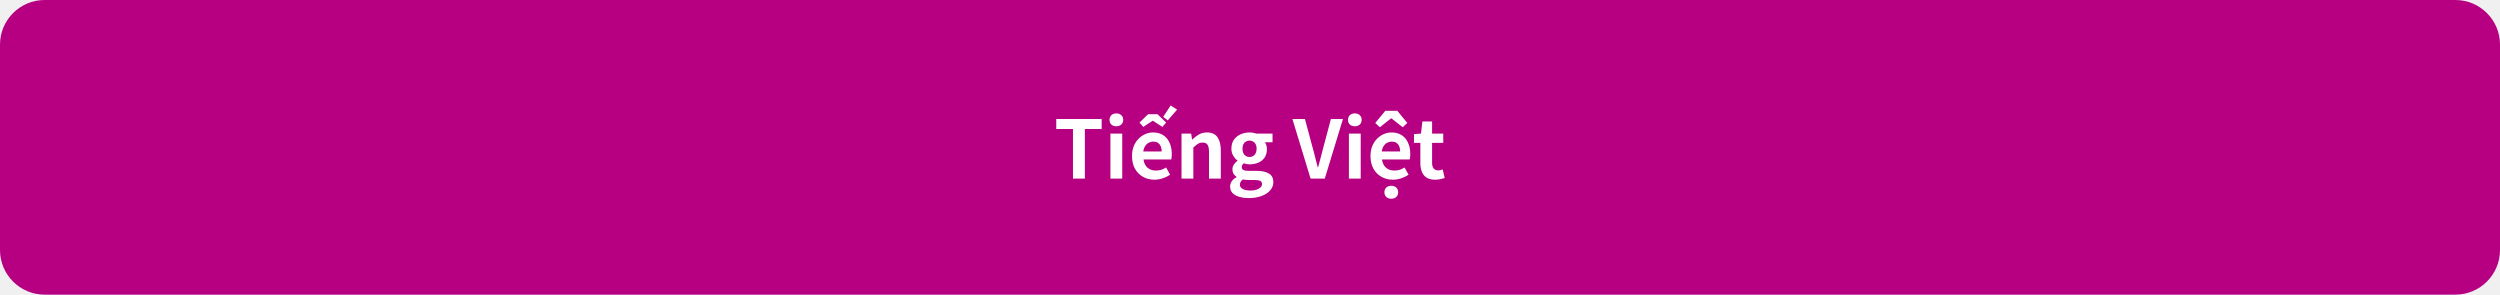
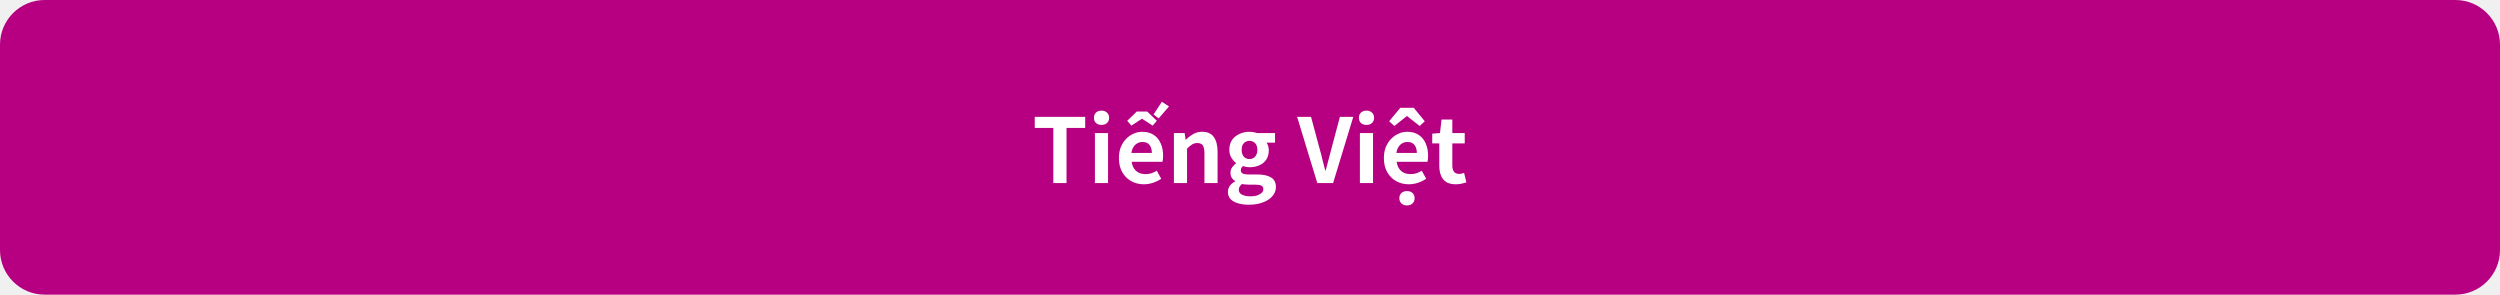
<svg xmlns="http://www.w3.org/2000/svg" width="560" height="66" viewBox="0 0 560 66" fill="none">
  <rect width="560" height="66" rx="10" fill="#B60081" />
-   <path d="M240.347 40V28.894H236.603V26.662H246.773V28.894H243.011V40H240.347ZM248.735 40V29.92H251.381V40H248.735ZM250.067 28.282C249.599 28.282 249.227 28.156 248.951 27.904C248.675 27.64 248.537 27.286 248.537 26.842C248.537 26.41 248.675 26.062 248.951 25.798C249.227 25.534 249.599 25.402 250.067 25.402C250.511 25.402 250.877 25.534 251.165 25.798C251.453 26.062 251.597 26.41 251.597 26.842C251.597 27.286 251.453 27.64 251.165 27.904C250.877 28.156 250.511 28.282 250.067 28.282ZM258.594 40.252C257.658 40.252 256.812 40.042 256.056 39.622C255.3 39.202 254.694 38.596 254.238 37.804C253.794 37.012 253.572 36.064 253.572 34.96C253.572 34.144 253.698 33.412 253.95 32.764C254.214 32.116 254.568 31.564 255.012 31.108C255.468 30.64 255.972 30.286 256.524 30.046C257.088 29.794 257.67 29.668 258.27 29.668C259.194 29.668 259.968 29.878 260.592 30.298C261.216 30.706 261.684 31.276 261.996 32.008C262.32 32.728 262.482 33.556 262.482 34.492C262.482 34.732 262.47 34.966 262.446 35.194C262.422 35.41 262.392 35.584 262.356 35.716H256.146C256.218 36.256 256.38 36.712 256.632 37.084C256.884 37.456 257.208 37.738 257.604 37.93C258 38.11 258.45 38.2 258.954 38.2C259.362 38.2 259.746 38.146 260.106 38.038C260.466 37.918 260.832 37.744 261.204 37.516L262.104 39.136C261.612 39.472 261.06 39.742 260.448 39.946C259.836 40.15 259.218 40.252 258.594 40.252ZM256.092 33.934H260.214C260.214 33.262 260.058 32.728 259.746 32.332C259.446 31.924 258.966 31.72 258.306 31.72C257.958 31.72 257.628 31.804 257.316 31.972C257.004 32.128 256.74 32.374 256.524 32.71C256.308 33.034 256.164 33.442 256.092 33.934ZM256.092 28.426L255.246 27.454L257.172 25.582H259.278L261.222 27.454L260.376 28.426L258.27 27.058H258.18L256.092 28.426ZM261.582 26.968L260.556 26.176L262.23 23.62L263.67 24.556L261.582 26.968ZM264.661 40V29.92H266.821L267.019 31.252H267.073C267.517 30.82 268.003 30.448 268.531 30.136C269.059 29.824 269.665 29.668 270.349 29.668C271.441 29.668 272.233 30.028 272.725 30.748C273.217 31.456 273.463 32.446 273.463 33.718V40H270.817V34.042C270.817 33.262 270.703 32.716 270.475 32.404C270.259 32.092 269.899 31.936 269.395 31.936C268.987 31.936 268.627 32.032 268.315 32.224C268.015 32.416 267.679 32.698 267.307 33.07V40H264.661ZM279.739 44.374C278.947 44.374 278.233 44.278 277.597 44.086C276.961 43.906 276.457 43.624 276.085 43.24C275.725 42.868 275.545 42.382 275.545 41.782C275.545 41.362 275.665 40.972 275.905 40.612C276.145 40.252 276.505 39.946 276.985 39.694V39.604C276.721 39.436 276.499 39.214 276.319 38.938C276.151 38.662 276.067 38.314 276.067 37.894C276.067 37.522 276.175 37.174 276.391 36.85C276.619 36.514 276.883 36.238 277.183 36.022V35.95C276.835 35.698 276.523 35.344 276.247 34.888C275.971 34.432 275.833 33.904 275.833 33.304C275.833 32.512 276.019 31.846 276.391 31.306C276.775 30.766 277.279 30.358 277.903 30.082C278.527 29.806 279.187 29.668 279.883 29.668C280.183 29.668 280.459 29.692 280.711 29.74C280.975 29.788 281.215 29.848 281.431 29.92H285.049V31.864H283.339C283.471 32.044 283.579 32.266 283.663 32.53C283.747 32.794 283.789 33.082 283.789 33.394C283.789 34.15 283.615 34.786 283.267 35.302C282.919 35.806 282.451 36.184 281.863 36.436C281.275 36.688 280.615 36.814 279.883 36.814C279.703 36.814 279.499 36.796 279.271 36.76C279.043 36.712 278.815 36.652 278.587 36.58C278.455 36.7 278.347 36.826 278.263 36.958C278.191 37.078 278.155 37.246 278.155 37.462C278.155 37.714 278.269 37.912 278.497 38.056C278.737 38.2 279.151 38.272 279.739 38.272H281.467C282.679 38.272 283.609 38.476 284.257 38.884C284.905 39.28 285.229 39.916 285.229 40.792C285.229 41.476 285.001 42.082 284.545 42.61C284.101 43.15 283.465 43.576 282.637 43.888C281.821 44.212 280.855 44.374 279.739 44.374ZM279.883 35.176C280.183 35.176 280.453 35.104 280.693 34.96C280.933 34.816 281.125 34.606 281.269 34.33C281.413 34.042 281.485 33.7 281.485 33.304C281.485 32.908 281.413 32.578 281.269 32.314C281.125 32.038 280.933 31.834 280.693 31.702C280.453 31.558 280.183 31.486 279.883 31.486C279.595 31.486 279.331 31.558 279.091 31.702C278.851 31.834 278.659 32.038 278.515 32.314C278.383 32.578 278.317 32.908 278.317 33.304C278.317 33.7 278.383 34.042 278.515 34.33C278.659 34.606 278.851 34.816 279.091 34.96C279.331 35.104 279.595 35.176 279.883 35.176ZM280.135 42.682C280.651 42.682 281.095 42.616 281.467 42.484C281.851 42.352 282.151 42.178 282.367 41.962C282.583 41.746 282.691 41.506 282.691 41.242C282.691 40.882 282.547 40.636 282.259 40.504C281.971 40.384 281.557 40.324 281.017 40.324H279.775C279.475 40.324 279.217 40.312 279.001 40.288C278.785 40.276 278.581 40.246 278.389 40.198C278.161 40.378 277.993 40.564 277.885 40.756C277.789 40.96 277.741 41.17 277.741 41.386C277.741 41.794 277.957 42.112 278.389 42.34C278.821 42.568 279.403 42.682 280.135 42.682ZM293.567 40L289.499 26.662H292.307L294.053 33.16C294.269 33.892 294.455 34.606 294.611 35.302C294.779 35.986 294.965 36.706 295.169 37.462H295.259C295.475 36.706 295.667 35.986 295.835 35.302C296.003 34.606 296.189 33.892 296.393 33.16L298.121 26.662H300.821L296.753 40H293.567ZM302.155 40V29.92H304.801V40H302.155ZM303.487 28.282C303.019 28.282 302.647 28.156 302.371 27.904C302.095 27.64 301.957 27.286 301.957 26.842C301.957 26.41 302.095 26.062 302.371 25.798C302.647 25.534 303.019 25.402 303.487 25.402C303.931 25.402 304.297 25.534 304.585 25.798C304.873 26.062 305.017 26.41 305.017 26.842C305.017 27.286 304.873 27.64 304.585 27.904C304.297 28.156 303.931 28.282 303.487 28.282ZM312.014 40.252C311.078 40.252 310.232 40.042 309.476 39.622C308.72 39.202 308.114 38.596 307.658 37.804C307.214 37.012 306.992 36.064 306.992 34.96C306.992 34.144 307.118 33.412 307.37 32.764C307.634 32.116 307.988 31.564 308.432 31.108C308.888 30.64 309.392 30.286 309.944 30.046C310.508 29.794 311.09 29.668 311.69 29.668C312.614 29.668 313.388 29.878 314.012 30.298C314.636 30.706 315.104 31.276 315.416 32.008C315.74 32.728 315.902 33.556 315.902 34.492C315.902 34.732 315.89 34.966 315.866 35.194C315.842 35.41 315.812 35.584 315.776 35.716H309.566C309.638 36.256 309.8 36.712 310.052 37.084C310.304 37.456 310.628 37.738 311.024 37.93C311.42 38.11 311.87 38.2 312.374 38.2C312.782 38.2 313.166 38.146 313.526 38.038C313.886 37.918 314.252 37.744 314.624 37.516L315.524 39.136C315.032 39.472 314.48 39.742 313.868 39.946C313.256 40.15 312.638 40.252 312.014 40.252ZM309.512 33.934H313.634C313.634 33.262 313.478 32.728 313.166 32.332C312.866 31.924 312.386 31.72 311.726 31.72C311.378 31.72 311.048 31.804 310.736 31.972C310.424 32.128 310.16 32.374 309.944 32.71C309.728 33.034 309.584 33.442 309.512 33.934ZM308.054 27.544L310.304 24.826H313.004L315.236 27.544L314.21 28.498L311.69 26.518H311.6L309.098 28.498L308.054 27.544ZM311.654 44.518C311.198 44.518 310.826 44.386 310.538 44.122C310.25 43.858 310.106 43.504 310.106 43.06C310.106 42.616 310.25 42.262 310.538 41.998C310.826 41.746 311.198 41.62 311.654 41.62C312.11 41.62 312.476 41.746 312.752 41.998C313.04 42.262 313.184 42.616 313.184 43.06C313.184 43.504 313.04 43.858 312.752 44.122C312.476 44.386 312.11 44.518 311.654 44.518ZM321.472 40.252C320.68 40.252 320.038 40.096 319.546 39.784C319.054 39.46 318.7 39.016 318.484 38.452C318.268 37.888 318.16 37.234 318.16 36.49V32.008H316.738V30.046L318.304 29.92L318.61 27.202H320.788V29.92H323.29V32.008H320.788V36.472C320.788 37.048 320.908 37.474 321.148 37.75C321.388 38.026 321.73 38.164 322.174 38.164C322.342 38.164 322.516 38.14 322.696 38.092C322.876 38.044 323.032 37.996 323.164 37.948L323.614 39.874C323.338 39.958 323.02 40.042 322.66 40.126C322.312 40.21 321.916 40.252 321.472 40.252Z" fill="white" />
+   <path d="M235.942 41V28.66H231.782V26.18H243.082V28.66H238.902V41H235.942ZM245.262 41V29.8H248.202V41H245.262ZM246.742 27.98C246.222 27.98 245.808 27.84 245.502 27.56C245.195 27.267 245.042 26.873 245.042 26.38C245.042 25.9 245.195 25.513 245.502 25.22C245.808 24.927 246.222 24.78 246.742 24.78C247.235 24.78 247.642 24.927 247.962 25.22C248.282 25.513 248.442 25.9 248.442 26.38C248.442 26.873 248.282 27.267 247.962 27.56C247.642 27.84 247.235 27.98 246.742 27.98ZM256.216 41.28C255.176 41.28 254.236 41.047 253.396 40.58C252.556 40.113 251.883 39.44 251.376 38.56C250.883 37.68 250.636 36.627 250.636 35.4C250.636 34.493 250.776 33.68 251.056 32.96C251.349 32.24 251.743 31.627 252.236 31.12C252.743 30.6 253.303 30.207 253.916 29.94C254.543 29.66 255.189 29.52 255.856 29.52C256.883 29.52 257.743 29.753 258.436 30.22C259.129 30.673 259.649 31.307 259.996 32.12C260.356 32.92 260.536 33.84 260.536 34.88C260.536 35.147 260.523 35.407 260.496 35.66C260.469 35.9 260.436 36.093 260.396 36.24H253.496C253.576 36.84 253.756 37.347 254.036 37.76C254.316 38.173 254.676 38.487 255.116 38.7C255.556 38.9 256.056 39 256.616 39C257.069 39 257.496 38.94 257.896 38.82C258.296 38.687 258.703 38.493 259.116 38.24L260.116 40.04C259.569 40.413 258.956 40.713 258.276 40.94C257.596 41.167 256.909 41.28 256.216 41.28ZM253.436 34.26H258.016C258.016 33.513 257.843 32.92 257.496 32.48C257.163 32.027 256.629 31.8 255.896 31.8C255.509 31.8 255.143 31.893 254.796 32.08C254.449 32.253 254.156 32.527 253.916 32.9C253.676 33.26 253.516 33.713 253.436 34.26ZM253.436 28.14L252.496 27.06L254.636 24.98H256.976L259.136 27.06L258.196 28.14L255.856 26.62H255.756L253.436 28.14ZM259.536 26.52L258.396 25.64L260.256 22.8L261.856 23.84L259.536 26.52ZM262.957 41V29.8H265.357L265.577 31.28H265.637C266.13 30.8 266.67 30.387 267.257 30.04C267.844 29.693 268.517 29.52 269.277 29.52C270.49 29.52 271.37 29.92 271.917 30.72C272.464 31.507 272.737 32.607 272.737 34.02V41H269.797V34.38C269.797 33.513 269.67 32.907 269.417 32.56C269.177 32.213 268.777 32.04 268.217 32.04C267.764 32.04 267.364 32.147 267.017 32.36C266.684 32.573 266.31 32.887 265.897 33.3V41H262.957ZM279.709 45.86C278.829 45.86 278.036 45.753 277.329 45.54C276.623 45.34 276.063 45.027 275.649 44.6C275.249 44.187 275.049 43.647 275.049 42.98C275.049 42.513 275.183 42.08 275.449 41.68C275.716 41.28 276.116 40.94 276.649 40.66V40.56C276.356 40.373 276.109 40.127 275.909 39.82C275.723 39.513 275.629 39.127 275.629 38.66C275.629 38.247 275.749 37.86 275.989 37.5C276.243 37.127 276.536 36.82 276.869 36.58V36.5C276.483 36.22 276.136 35.827 275.829 35.32C275.523 34.813 275.369 34.227 275.369 33.56C275.369 32.68 275.576 31.94 275.989 31.34C276.416 30.74 276.976 30.287 277.669 29.98C278.363 29.673 279.096 29.52 279.869 29.52C280.203 29.52 280.509 29.547 280.789 29.6C281.083 29.653 281.349 29.72 281.589 29.8H285.609V31.96H283.709C283.856 32.16 283.976 32.407 284.069 32.7C284.163 32.993 284.209 33.313 284.209 33.66C284.209 34.5 284.016 35.207 283.629 35.78C283.243 36.34 282.723 36.76 282.069 37.04C281.416 37.32 280.683 37.46 279.869 37.46C279.669 37.46 279.443 37.44 279.189 37.4C278.936 37.347 278.683 37.28 278.429 37.2C278.283 37.333 278.163 37.473 278.069 37.62C277.989 37.753 277.949 37.94 277.949 38.18C277.949 38.46 278.076 38.68 278.329 38.84C278.596 39 279.056 39.08 279.709 39.08H281.629C282.976 39.08 284.009 39.307 284.729 39.76C285.449 40.2 285.809 40.907 285.809 41.88C285.809 42.64 285.556 43.313 285.049 43.9C284.556 44.5 283.849 44.973 282.929 45.32C282.023 45.68 280.949 45.86 279.709 45.86ZM279.869 35.64C280.203 35.64 280.503 35.56 280.769 35.4C281.036 35.24 281.249 35.007 281.409 34.7C281.569 34.38 281.649 34 281.649 33.56C281.649 33.12 281.569 32.753 281.409 32.46C281.249 32.153 281.036 31.927 280.769 31.78C280.503 31.62 280.203 31.54 279.869 31.54C279.549 31.54 279.256 31.62 278.989 31.78C278.723 31.927 278.509 32.153 278.349 32.46C278.203 32.753 278.129 33.12 278.129 33.56C278.129 34 278.203 34.38 278.349 34.7C278.509 35.007 278.723 35.24 278.989 35.4C279.256 35.56 279.549 35.64 279.869 35.64ZM280.149 43.98C280.723 43.98 281.216 43.907 281.629 43.76C282.056 43.613 282.389 43.42 282.629 43.18C282.869 42.94 282.989 42.673 282.989 42.38C282.989 41.98 282.829 41.707 282.509 41.56C282.189 41.427 281.729 41.36 281.129 41.36H279.749C279.416 41.36 279.129 41.347 278.889 41.32C278.649 41.307 278.423 41.273 278.209 41.22C277.956 41.42 277.769 41.627 277.649 41.84C277.543 42.067 277.489 42.3 277.489 42.54C277.489 42.993 277.729 43.347 278.209 43.6C278.689 43.853 279.336 43.98 280.149 43.98ZM295.074 41L290.554 26.18H293.674L295.614 33.4C295.854 34.213 296.061 35.007 296.234 35.78C296.421 36.54 296.628 37.34 296.854 38.18H296.954C297.194 37.34 297.408 36.54 297.594 35.78C297.781 35.007 297.988 34.213 298.214 33.4L300.134 26.18H303.134L298.614 41H295.074ZM304.617 41V29.8H307.557V41H304.617ZM306.097 27.98C305.577 27.98 305.164 27.84 304.857 27.56C304.55 27.267 304.397 26.873 304.397 26.38C304.397 25.9 304.55 25.513 304.857 25.22C305.164 24.927 305.577 24.78 306.097 24.78C306.59 24.78 306.997 24.927 307.317 25.22C307.637 25.513 307.797 25.9 307.797 26.38C307.797 26.873 307.637 27.267 307.317 27.56C306.997 27.84 306.59 27.98 306.097 27.98ZM315.571 41.28C314.531 41.28 313.591 41.047 312.751 40.58C311.911 40.113 311.238 39.44 310.731 38.56C310.238 37.68 309.991 36.627 309.991 35.4C309.991 34.493 310.131 33.68 310.411 32.96C310.705 32.24 311.098 31.627 311.591 31.12C312.098 30.6 312.658 30.207 313.271 29.94C313.898 29.66 314.545 29.52 315.211 29.52C316.238 29.52 317.098 29.753 317.791 30.22C318.485 30.673 319.005 31.307 319.351 32.12C319.711 32.92 319.891 33.84 319.891 34.88C319.891 35.147 319.878 35.407 319.851 35.66C319.825 35.9 319.791 36.093 319.751 36.24H312.851C312.931 36.84 313.111 37.347 313.391 37.76C313.671 38.173 314.031 38.487 314.471 38.7C314.911 38.9 315.411 39 315.971 39C316.425 39 316.851 38.94 317.251 38.82C317.651 38.687 318.058 38.493 318.471 38.24L319.471 40.04C318.925 40.413 318.311 40.713 317.631 40.94C316.951 41.167 316.265 41.28 315.571 41.28ZM312.791 34.26H317.371C317.371 33.513 317.198 32.92 316.851 32.48C316.518 32.027 315.985 31.8 315.251 31.8C314.865 31.8 314.498 31.893 314.151 32.08C313.805 32.253 313.511 32.527 313.271 32.9C313.031 33.26 312.871 33.713 312.791 34.26ZM311.171 27.16L313.671 24.14H316.671L319.151 27.16L318.011 28.22L315.211 26.02H315.111L312.331 28.22L311.171 27.16ZM315.171 46.02C314.665 46.02 314.251 45.873 313.931 45.58C313.611 45.287 313.451 44.893 313.451 44.4C313.451 43.907 313.611 43.513 313.931 43.22C314.251 42.94 314.665 42.8 315.171 42.8C315.678 42.8 316.085 42.94 316.391 43.22C316.711 43.513 316.871 43.907 316.871 44.4C316.871 44.893 316.711 45.287 316.391 45.58C316.085 45.873 315.678 46.02 315.171 46.02ZM326.08 41.28C325.2 41.28 324.487 41.107 323.94 40.76C323.394 40.4 323 39.907 322.76 39.28C322.52 38.653 322.4 37.927 322.4 37.1V32.12H320.82V29.94L322.56 29.8L322.9 26.78H325.32V29.8H328.1V32.12H325.32V37.08C325.32 37.72 325.454 38.193 325.72 38.5C325.987 38.807 326.367 38.96 326.86 38.96C327.047 38.96 327.24 38.933 327.44 38.88C327.64 38.827 327.814 38.773 327.96 38.72L328.46 40.86C328.154 40.953 327.8 41.047 327.4 41.14C327.014 41.233 326.574 41.28 326.08 41.28Z" fill="white" />
</svg>
